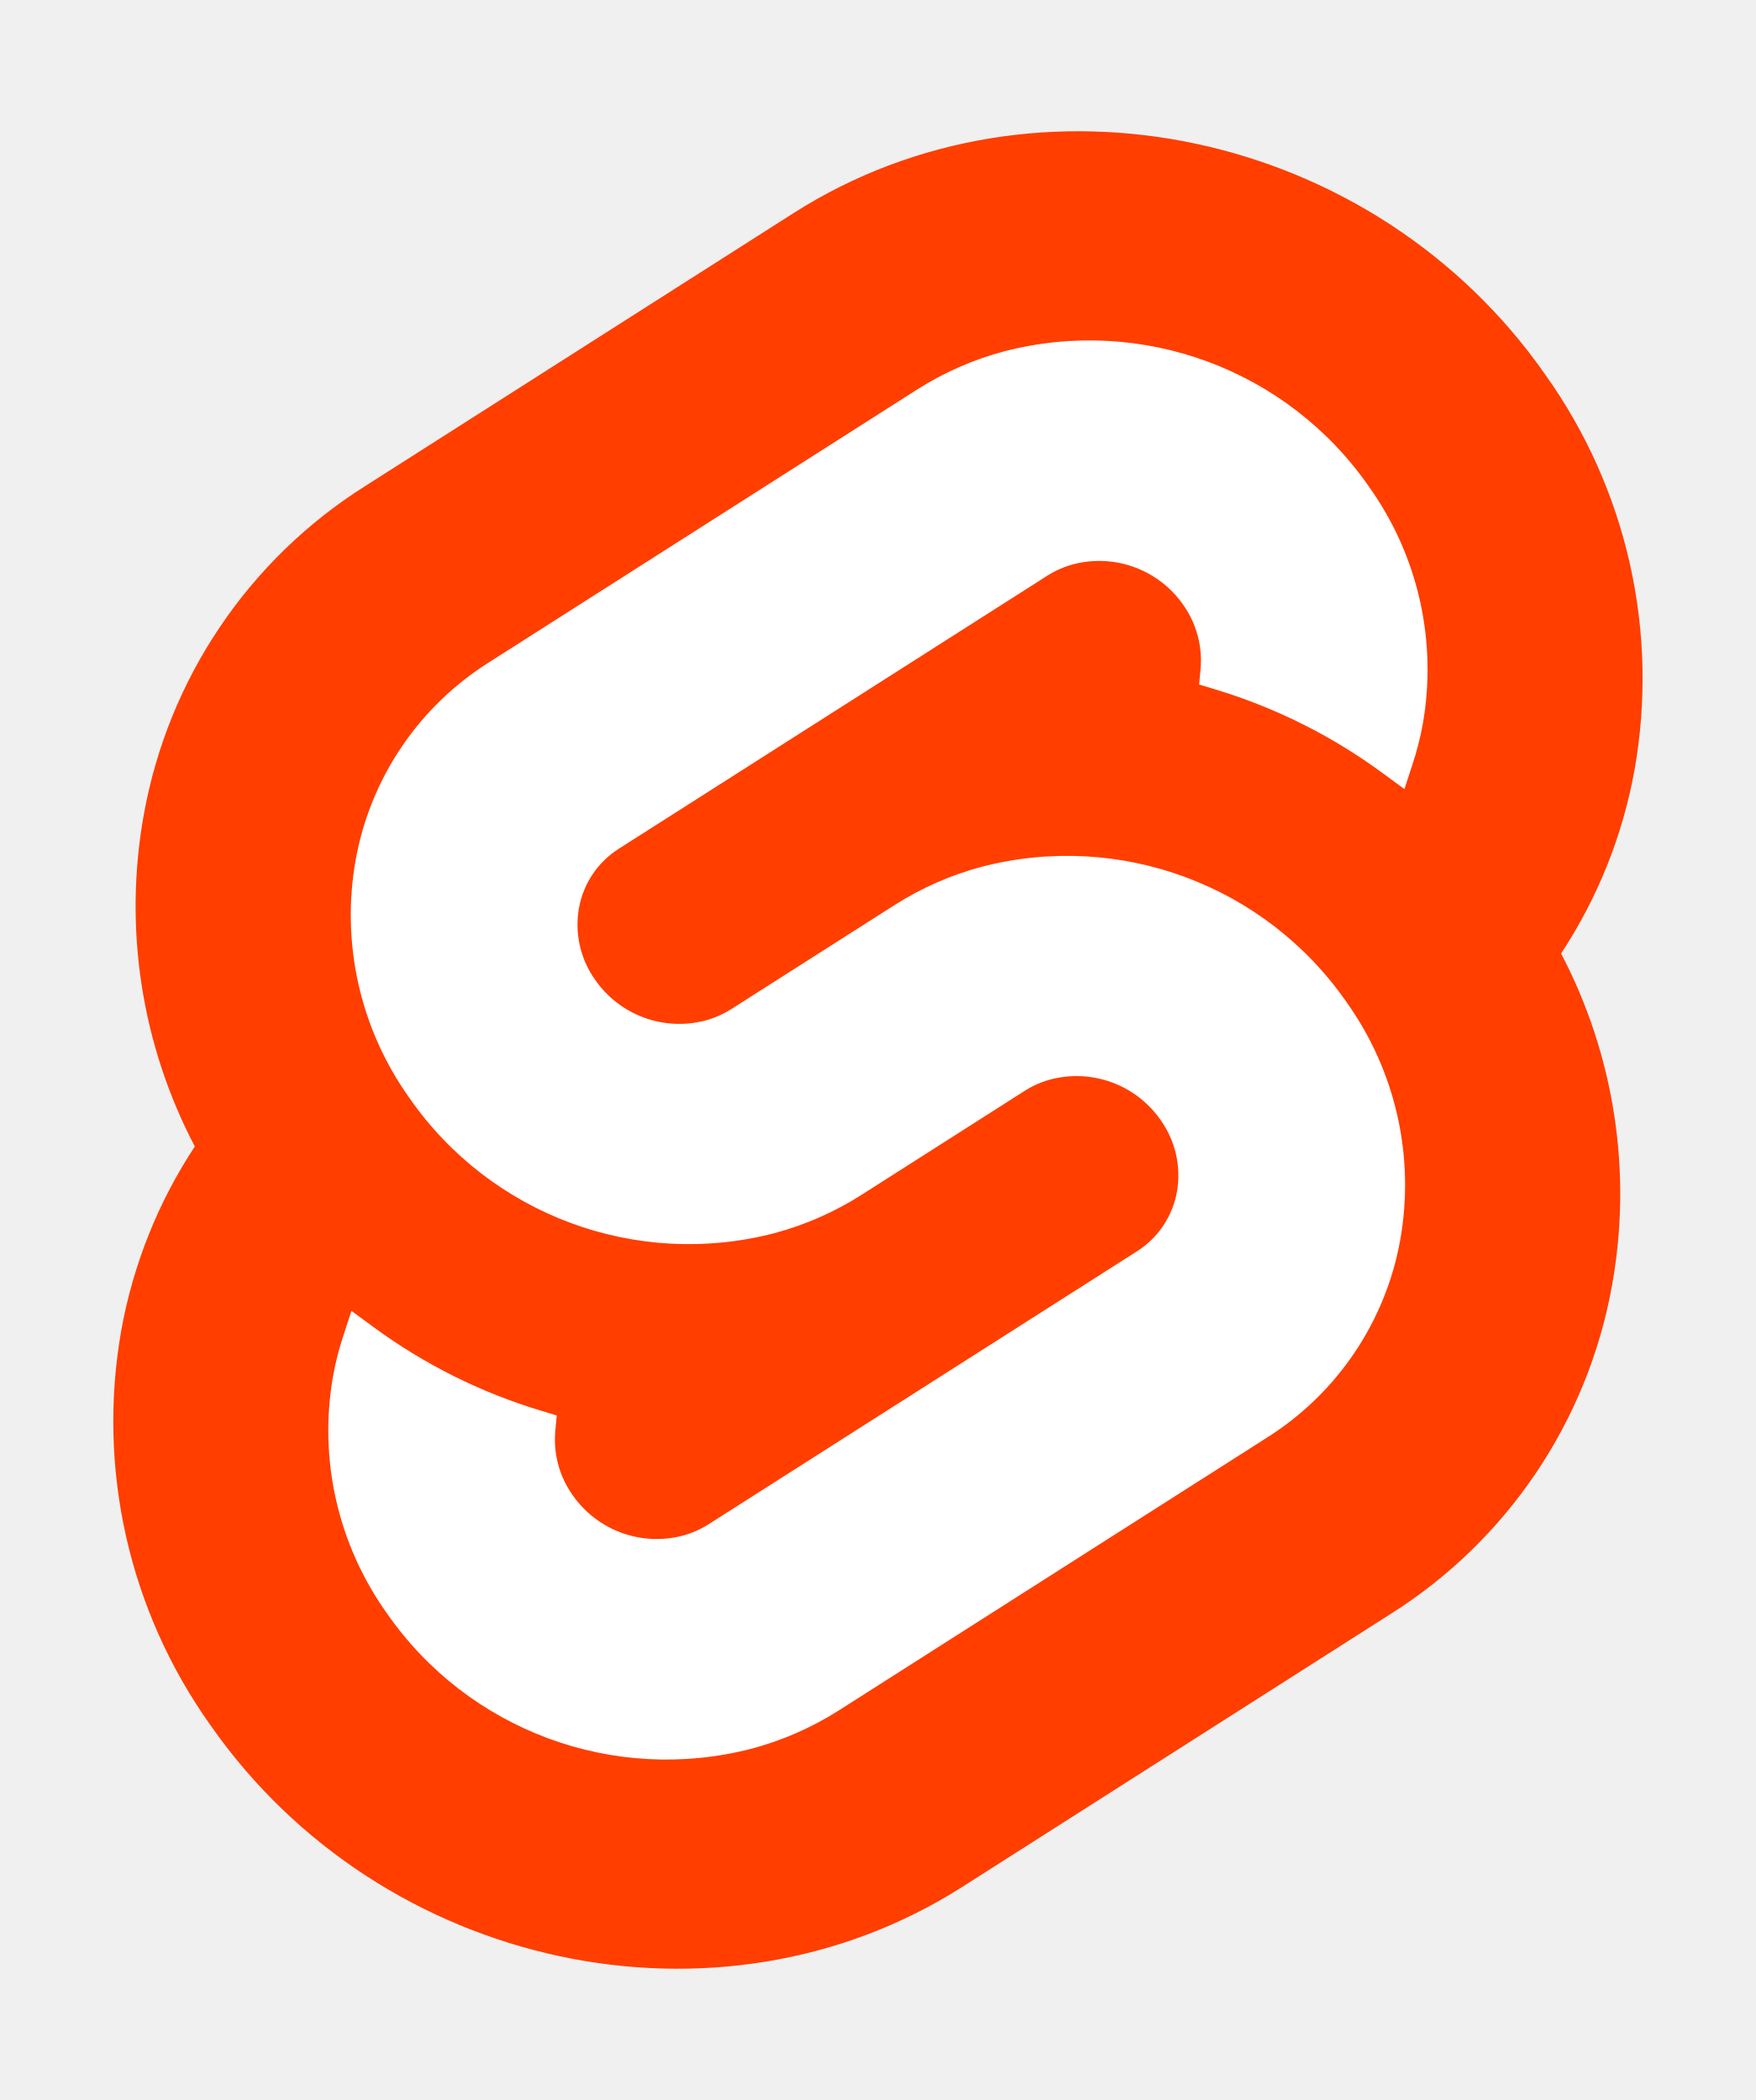
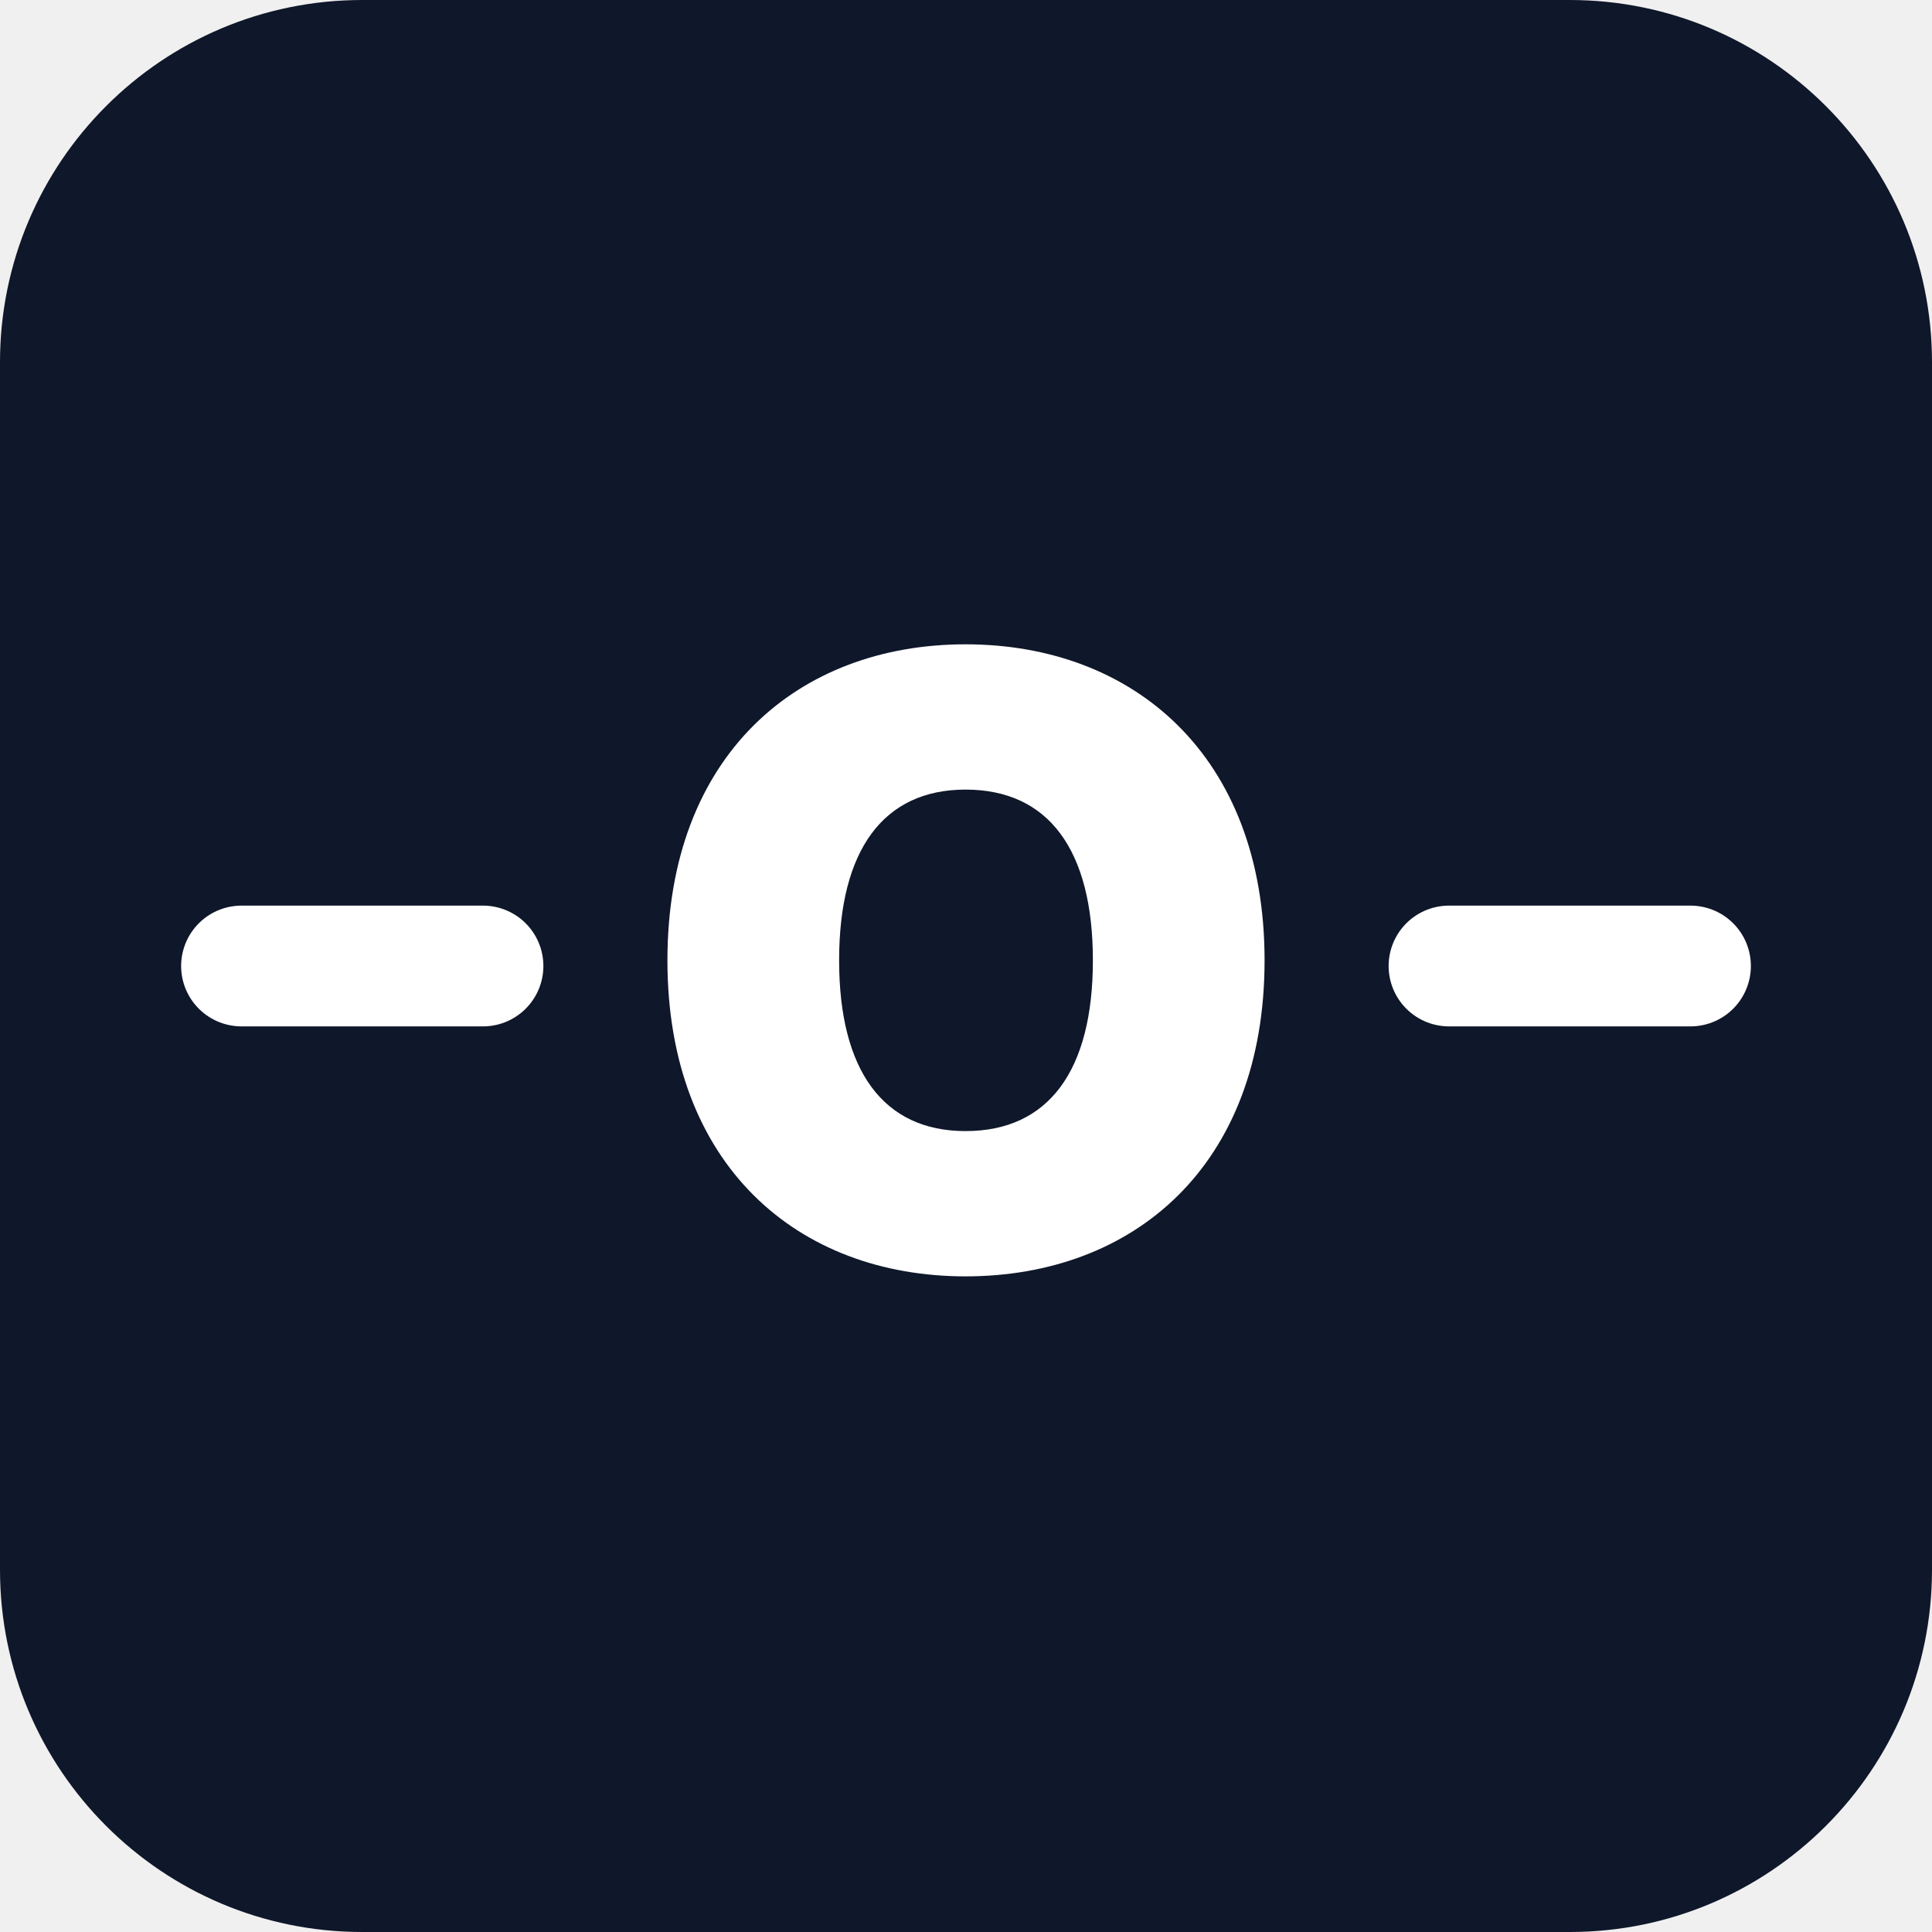
- <svg xmlns="http://www.w3.org/2000/svg" width="107" height="128" viewBox="0 0 107 128">
-   <path d="M94.157 22.819c-10.4-14.885-30.94-19.297-45.792-9.835L22.282 29.608A29.92 29.92 0 0 0 8.764 49.65a31.5 31.5 0 0 0 3.108 20.231 30 30 0 0 0-4.477 11.183 31.9 31.9 0 0 0 5.448 24.116c10.402 14.887 30.942 19.297 45.791 9.835l26.083-16.624A29.92 29.92 0 0 0 98.235 78.35a31.53 31.53 0 0 0-3.105-20.232 30 30 0 0 0 4.474-11.182 31.88 31.88 0 0 0-5.447-24.116" style="fill:#ff3e00" />
-   <path d="M45.817 106.582a20.72 20.72 0 0 1-22.237-8.243 19.17 19.17 0 0 1-3.277-14.503 18 18 0 0 1 .624-2.435l.49-1.498 1.337.981a33.6 33.6 0 0 0 10.203 5.098l.97.294-.09.968a5.85 5.85 0 0 0 1.052 3.878 6.24 6.24 0 0 0 6.695 2.485 5.8 5.8 0 0 0 1.603-.704L69.27 76.28a5.43 5.43 0 0 0 2.45-3.631 5.8 5.8 0 0 0-.987-4.371 6.24 6.24 0 0 0-6.698-2.487 5.7 5.7 0 0 0-1.6.704l-9.953 6.345a19 19 0 0 1-5.296 2.326 20.72 20.72 0 0 1-22.237-8.243 19.17 19.17 0 0 1-3.277-14.502 17.99 17.99 0 0 1 8.13-12.052l26.081-16.623a19 19 0 0 1 5.3-2.329 20.72 20.72 0 0 1 22.237 8.243 19.17 19.17 0 0 1 3.277 14.503 18 18 0 0 1-.624 2.435l-.49 1.498-1.337-.98a33.6 33.6 0 0 0-10.203-5.1l-.97-.294.09-.968a5.86 5.86 0 0 0-1.052-3.878 6.24 6.24 0 0 0-6.696-2.485 5.8 5.8 0 0 0-1.602.704L37.73 51.72a5.42 5.42 0 0 0-2.449 3.63 5.79 5.79 0 0 0 .986 4.372 6.24 6.24 0 0 0 6.698 2.486 5.8 5.8 0 0 0 1.602-.704l9.952-6.342a19 19 0 0 1 5.295-2.328 20.72 20.72 0 0 1 22.237 8.242 19.17 19.17 0 0 1 3.277 14.503 18 18 0 0 1-8.13 12.053l-26.081 16.622a19 19 0 0 1-5.3 2.328" style="fill:#fff" />
+ <svg xmlns="http://www.w3.org/2000/svg" viewBox="0 0 32 32">
+   <rect width="32" height="32" rx="6" fill="#0f172a" />
+   <line x1="4" y1="16" x2="8" y2="16" stroke="#ffffff" stroke-width="2" stroke-linecap="round" />
+   <line x1="24" y1="16" x2="28" y2="16" stroke="#ffffff" stroke-width="2" stroke-linecap="round" />
+   <text x="16" y="21" font-family="system-ui, -apple-system, sans-serif" font-size="14" font-weight="900" fill="#ffffff" text-anchor="middle">O</text>
</svg>
